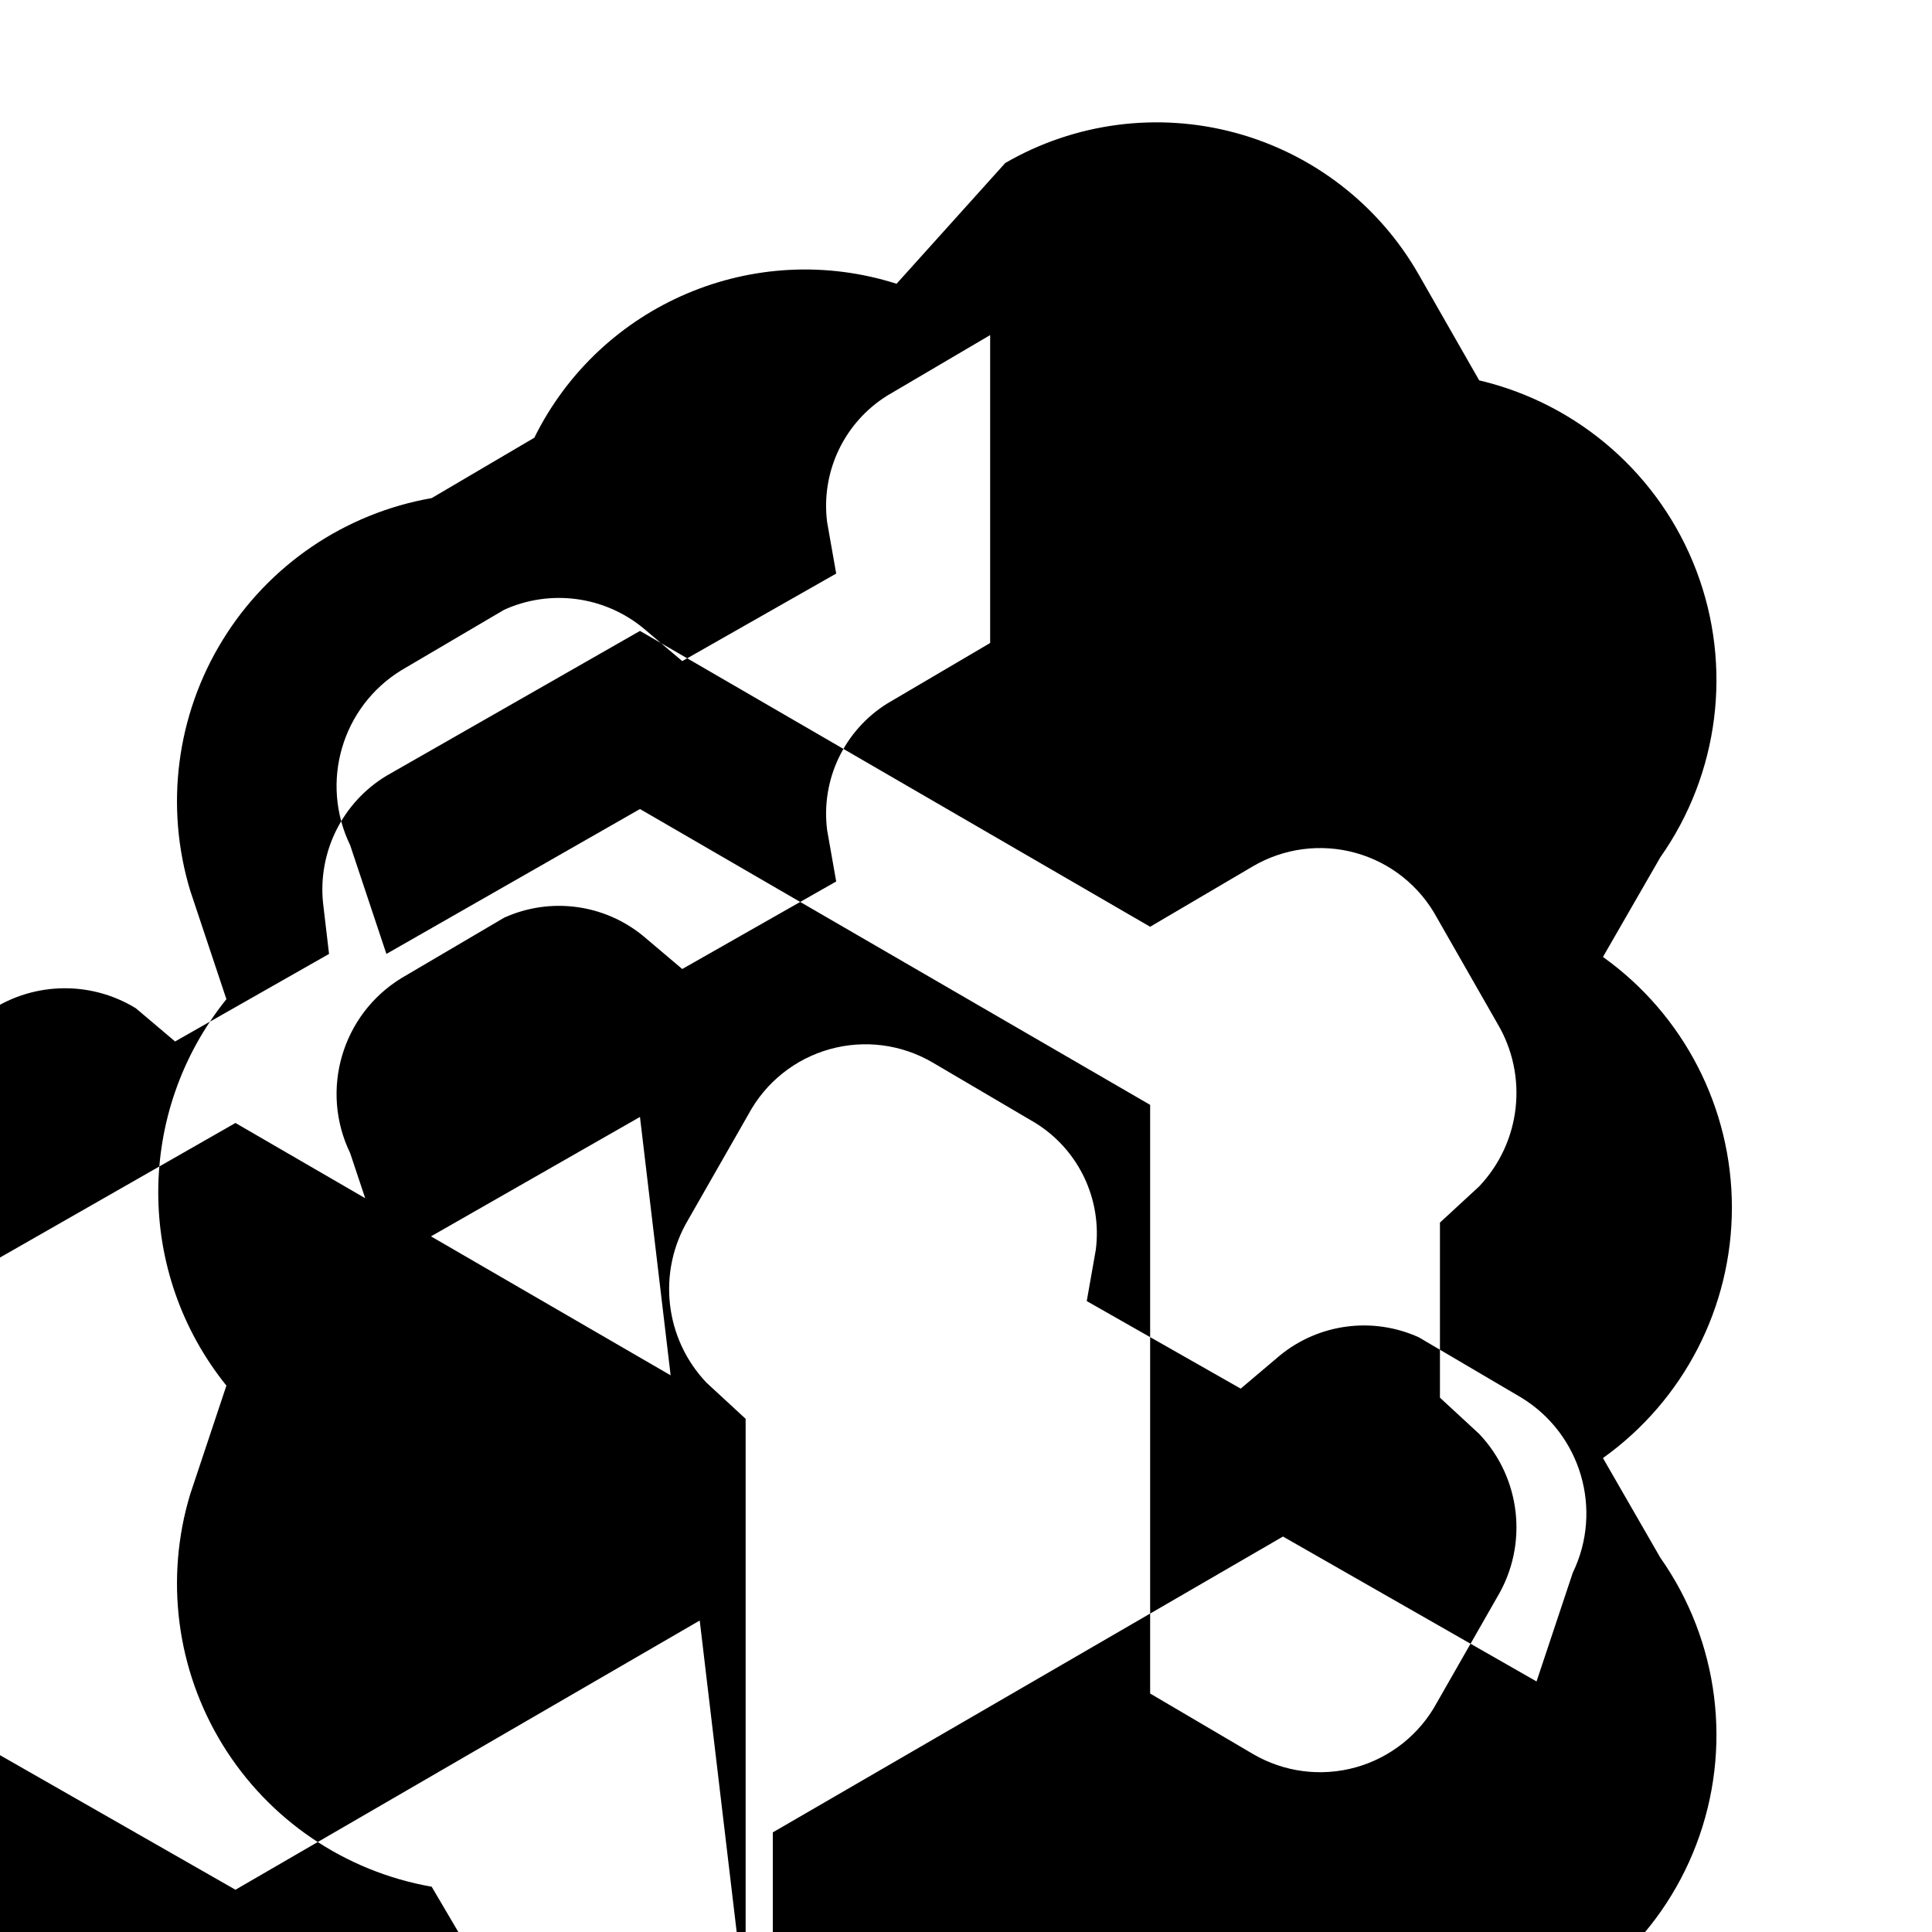
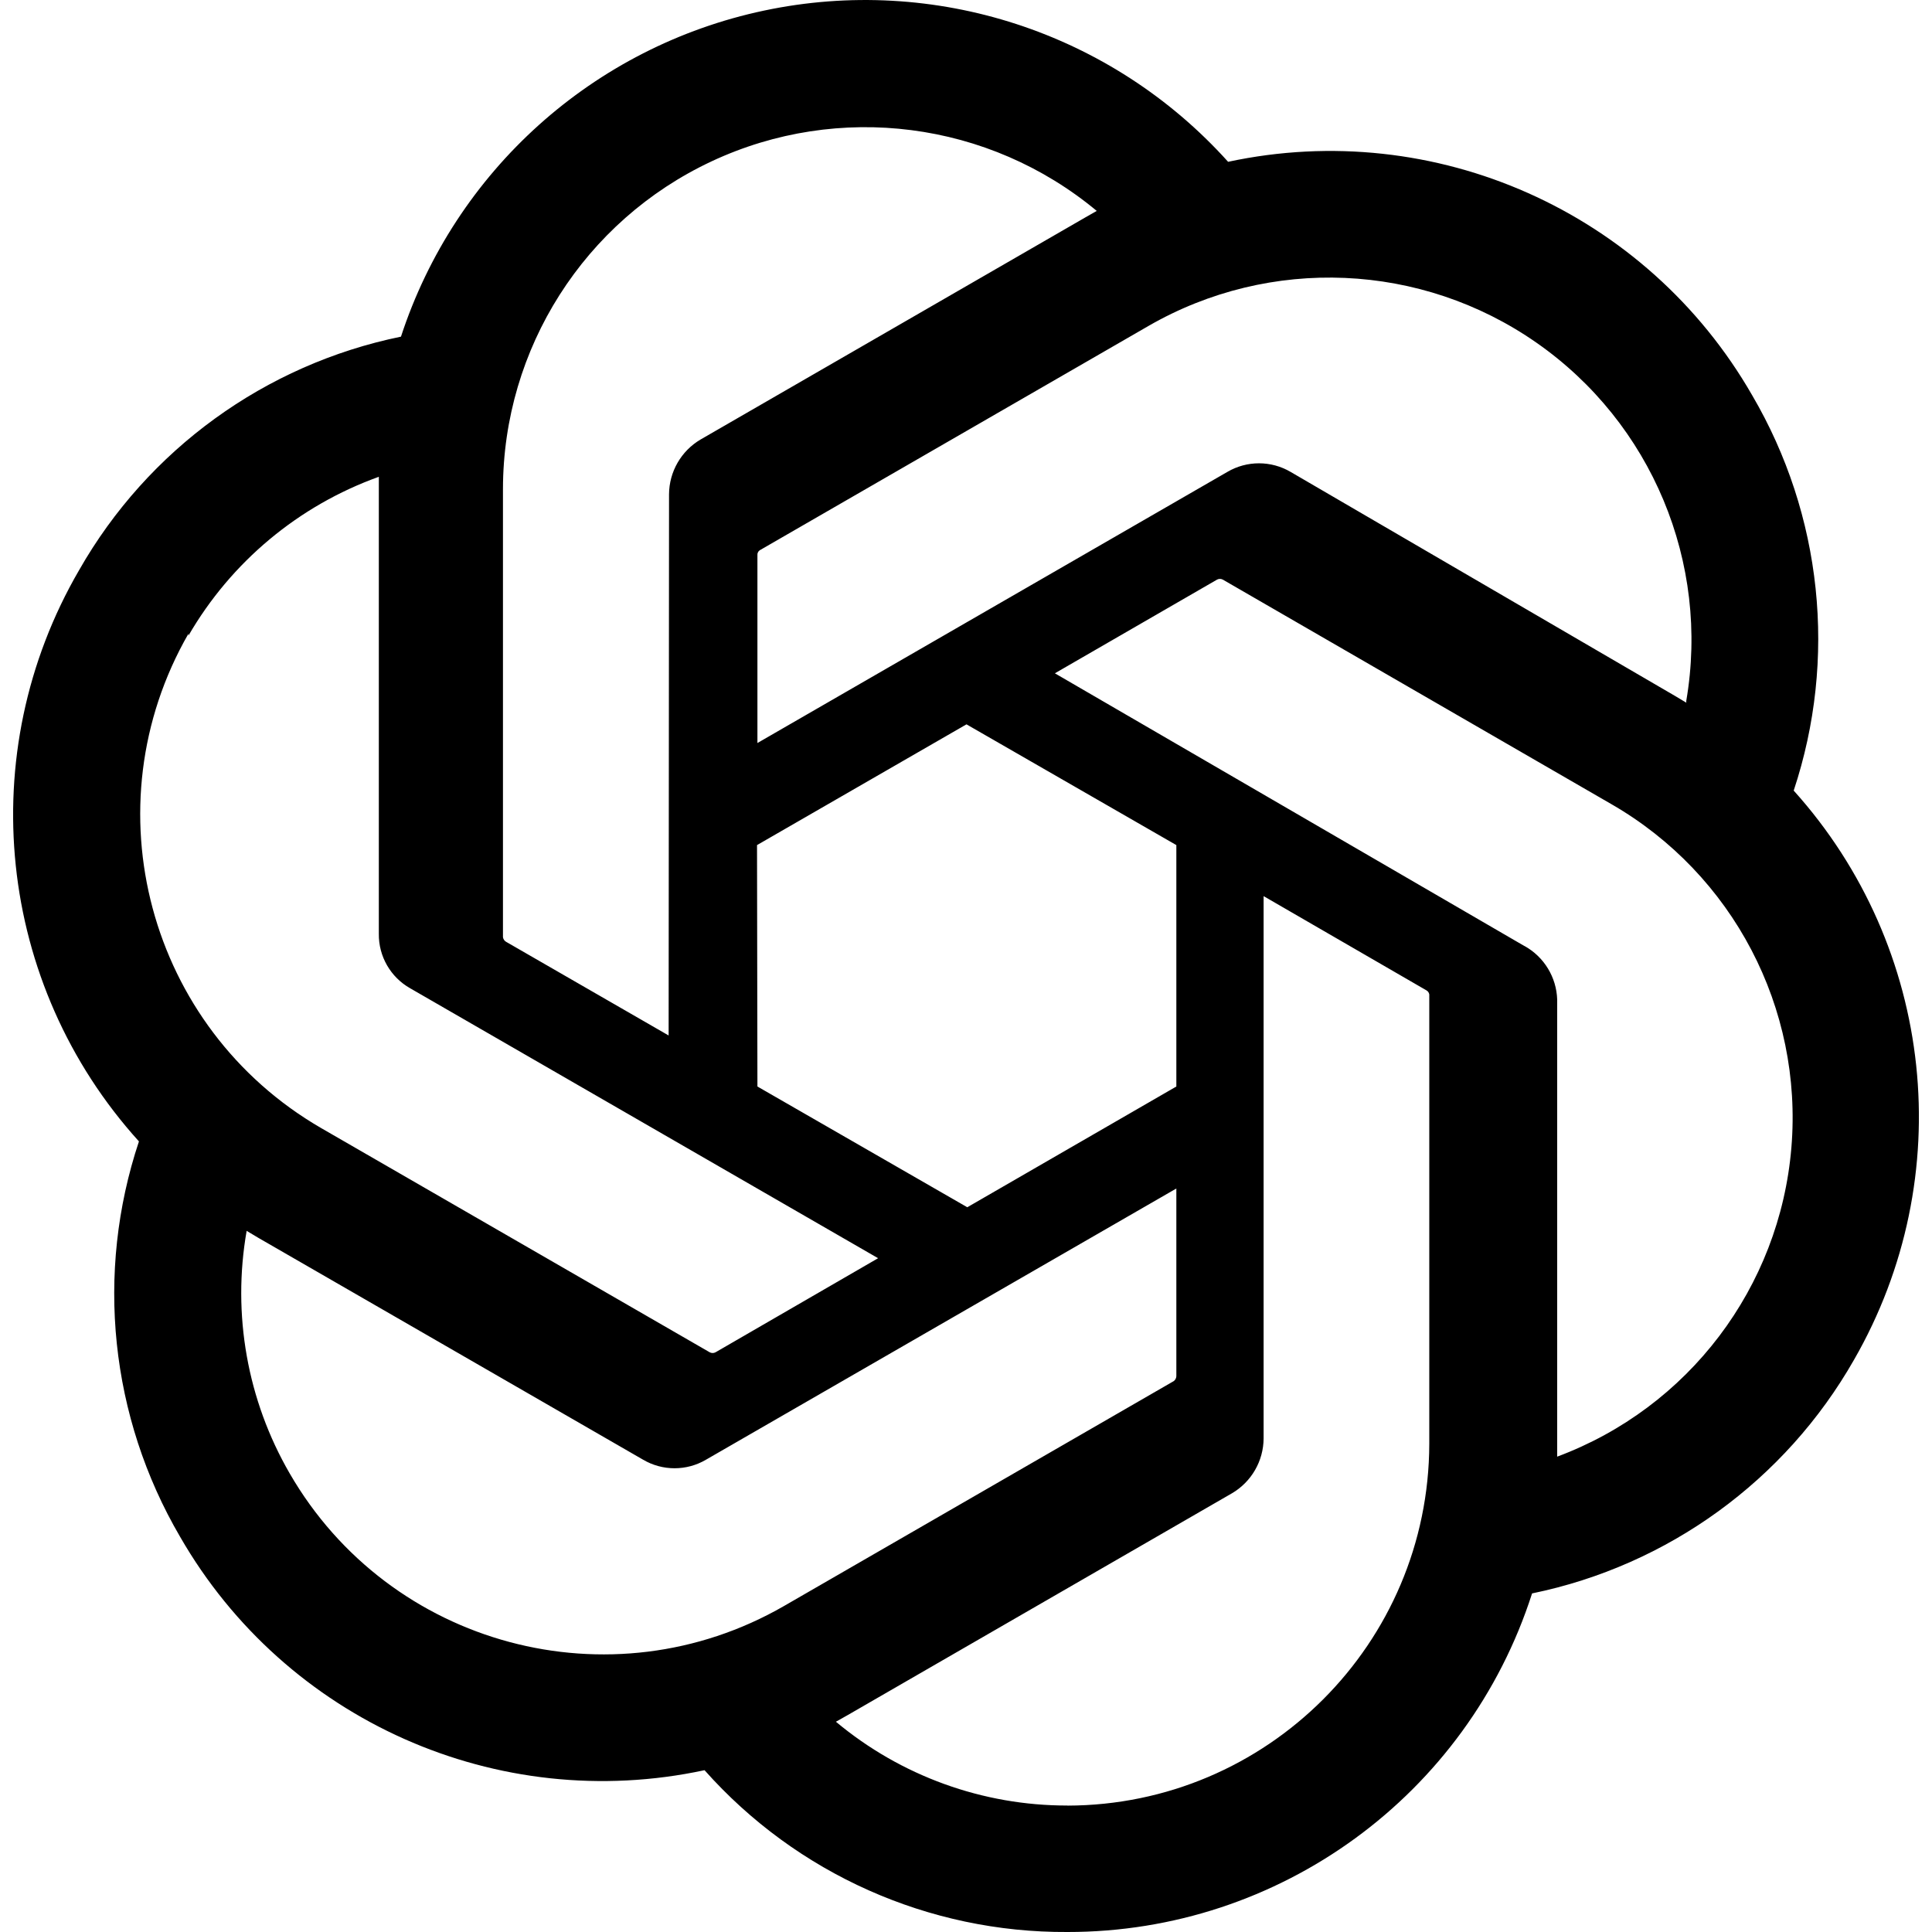
- <svg xmlns="http://www.w3.org/2000/svg" viewBox="0 0 64 64" role="img" aria-label="OpenAI logo">
-   <path fill="#000" d="M33.3 5.4a10 10 0 0 1 13.7 3.7l2 3.5a10.2 10.2 0 0 1 6 15.8l-1.9 3.3a10.2 10.2 0 0 1 0 16.6l1.9 3.3a10.2 10.2 0 0 1-6 15.8l-3.4 2a10 10 0 0 1-13.8 3.6l-3.5-2a10 10 0 0 1-12-5.1l-2-3.4a10.2 10.2 0 0 1-8-13l1.2-3.6a10.2 10.2 0 0 1 0-12.8l-1.2-3.6a10.2 10.2 0 0 1 8-13l3.4-2a10 10 0 0 1 12-5.1zm-.5 5.7-3.4 2a4.3 4.3 0 0 0-2 4.2l.3 1.7-5.1 2.9-1.3-1.1a4.4 4.4 0 0 0-4.6-.6l-3.4 2a4.5 4.5 0 0 0-1.7 5.8l1.2 3.6 8.4-4.8 16.9 9.8v19.5l3.4 2a4.4 4.4 0 0 0 6.1-1.7l2-3.5a4.5 4.5 0 0 0-.6-5.4l-1.3-1.2 0-5.8 1.3-1.2a4.5 4.5 0 0 0 .6-5.4l-2-3.5a4.4 4.4 0 0 0-6.1-1.7l-3.4 2-16.9-9.8-8.4 4.8a4.4 4.4 0 0 0-2.1 4.2l.2 1.7-5.1 2.9-1.3-1.1a4.5 4.5 0 0 0-5 .2 4.5 4.5 0 0 0-1.3 4.8l1.2 3.6 8.4-4.8 16.9 9.8v5.8l-16.9 9.8-8.4-4.8-1.2 3.6a4.5 4.5 0 0 0 1.7 5.8l3.4 2a4.4 4.4 0 0 0 4.6-.6l1.3-1.1 5.1 2.9-.3 1.7a4.3 4.3 0 0 0 2 4.2l3.4 2a4.4 4.4 0 0 0 6.1-1.7l2-3.5a4.5 4.5 0 0 0-.6-5.4l-1.3-1.2 0-5.8 16.9-9.8 8.4 4.8 1.2-3.6a4.5 4.5 0 0 0-1.7-5.8l-3.4-2a4.4 4.4 0 0 0-4.6.6l-1.3 1.1-5.1-2.9.3-1.7a4.3 4.3 0 0 0-2-4.2l-3.4-2a4.4 4.4 0 0 0-6.1 1.7l-2 3.5a4.5 4.5 0 0 0 .6 5.4l1.3 1.2v19.5L21.2 37l-8.4 4.8-1.2-3.6a4.5 4.5 0 0 1 1.7-5.8l3.4-2a4.4 4.4 0 0 1 4.6.6l1.3 1.1 5.1-2.9-.3-1.7a4.3 4.3 0 0 1 2-4.2l3.4-2z" />
+ <svg xmlns="http://www.w3.org/2000/svg" fill="#000000" width="800px" height="800px" viewBox="0 0 24 24" role="img">
+   <g id="SVGRepo_bgCarrier" stroke-width="0" />
+   <g id="SVGRepo_tracerCarrier" stroke-linecap="round" stroke-linejoin="round" />
+   <g id="SVGRepo_iconCarrier">
+     <path d="M22.282 9.821a5.985 5.985 0 0 0-.516-4.911 6.046 6.046 0 0 0-6.51-2.9A6.065 6.065 0 0 0 4.981 4.182a5.985 5.985 0 0 0-3.998 2.9 6.046 6.046 0 0 0 .743 7.097 5.98 5.98 0 0 0 .511 4.911 6.051 6.051 0 0 0 6.515 2.9A5.985 5.985 0 0 0 13.26 24a6.056 6.056 0 0 0 5.772-4.206 5.989 5.989 0 0 0 3.998-2.9 6.056 6.056 0 0 0-.748-7.073zm-9.022 12.608a4.476 4.476 0 0 1-2.876-1.041l.142-.08 4.778-2.758a.795.795 0 0 0 .393-.681v-6.737l2.02 1.169a.071.071 0 0 1 .038.052v5.583a4.504 4.504 0 0 1-4.495 4.494zm-9.661-4.125a4.471 4.471 0 0 1-.535-3.014l.142.085 4.783 2.758a.771.771 0 0 0 .781 0l5.843-3.369v2.332a.08.08 0 0 1-.033.061L9.74 19.95a4.499 4.499 0 0 1-6.141-1.646zM2.341 7.896a4.485 4.485 0 0 1 2.365-1.973V11.6a.766.766 0 0 0 .388.676l5.814 3.354-2.02 1.169a.076.076 0 0 1-.071 0l-4.83-2.787A4.504 4.504 0 0 1 2.341 7.872zm16.596 3.856L13.104 8.364 15.119 7.2a.076.076 0 0 1 .071 0l4.83 2.791a4.494 4.494 0 0 1-.676 8.104v-5.677a.79.79 0 0 0-.407-.667zm2.011-3.023l-.142-.085-4.774-2.782a.776.776 0 0 0-.785 0L9.409 9.23V6.897a.066.066 0 0 1 .028-.061l4.83-2.787a4.499 4.499 0 0 1 6.68 4.66zM8.306 12.863l-2.02-1.164a.08.08 0 0 1-.038-.057V6.074a4.499 4.499 0 0 1 7.376-3.454l-.142.081L8.704 5.459a.795.795 0 0 0-.393.681zm1.098-2.365l2.602-1.5 2.607 1.5v2.999l-2.597 1.5-2.607-1.5Z" />
+   </g>
</svg>
